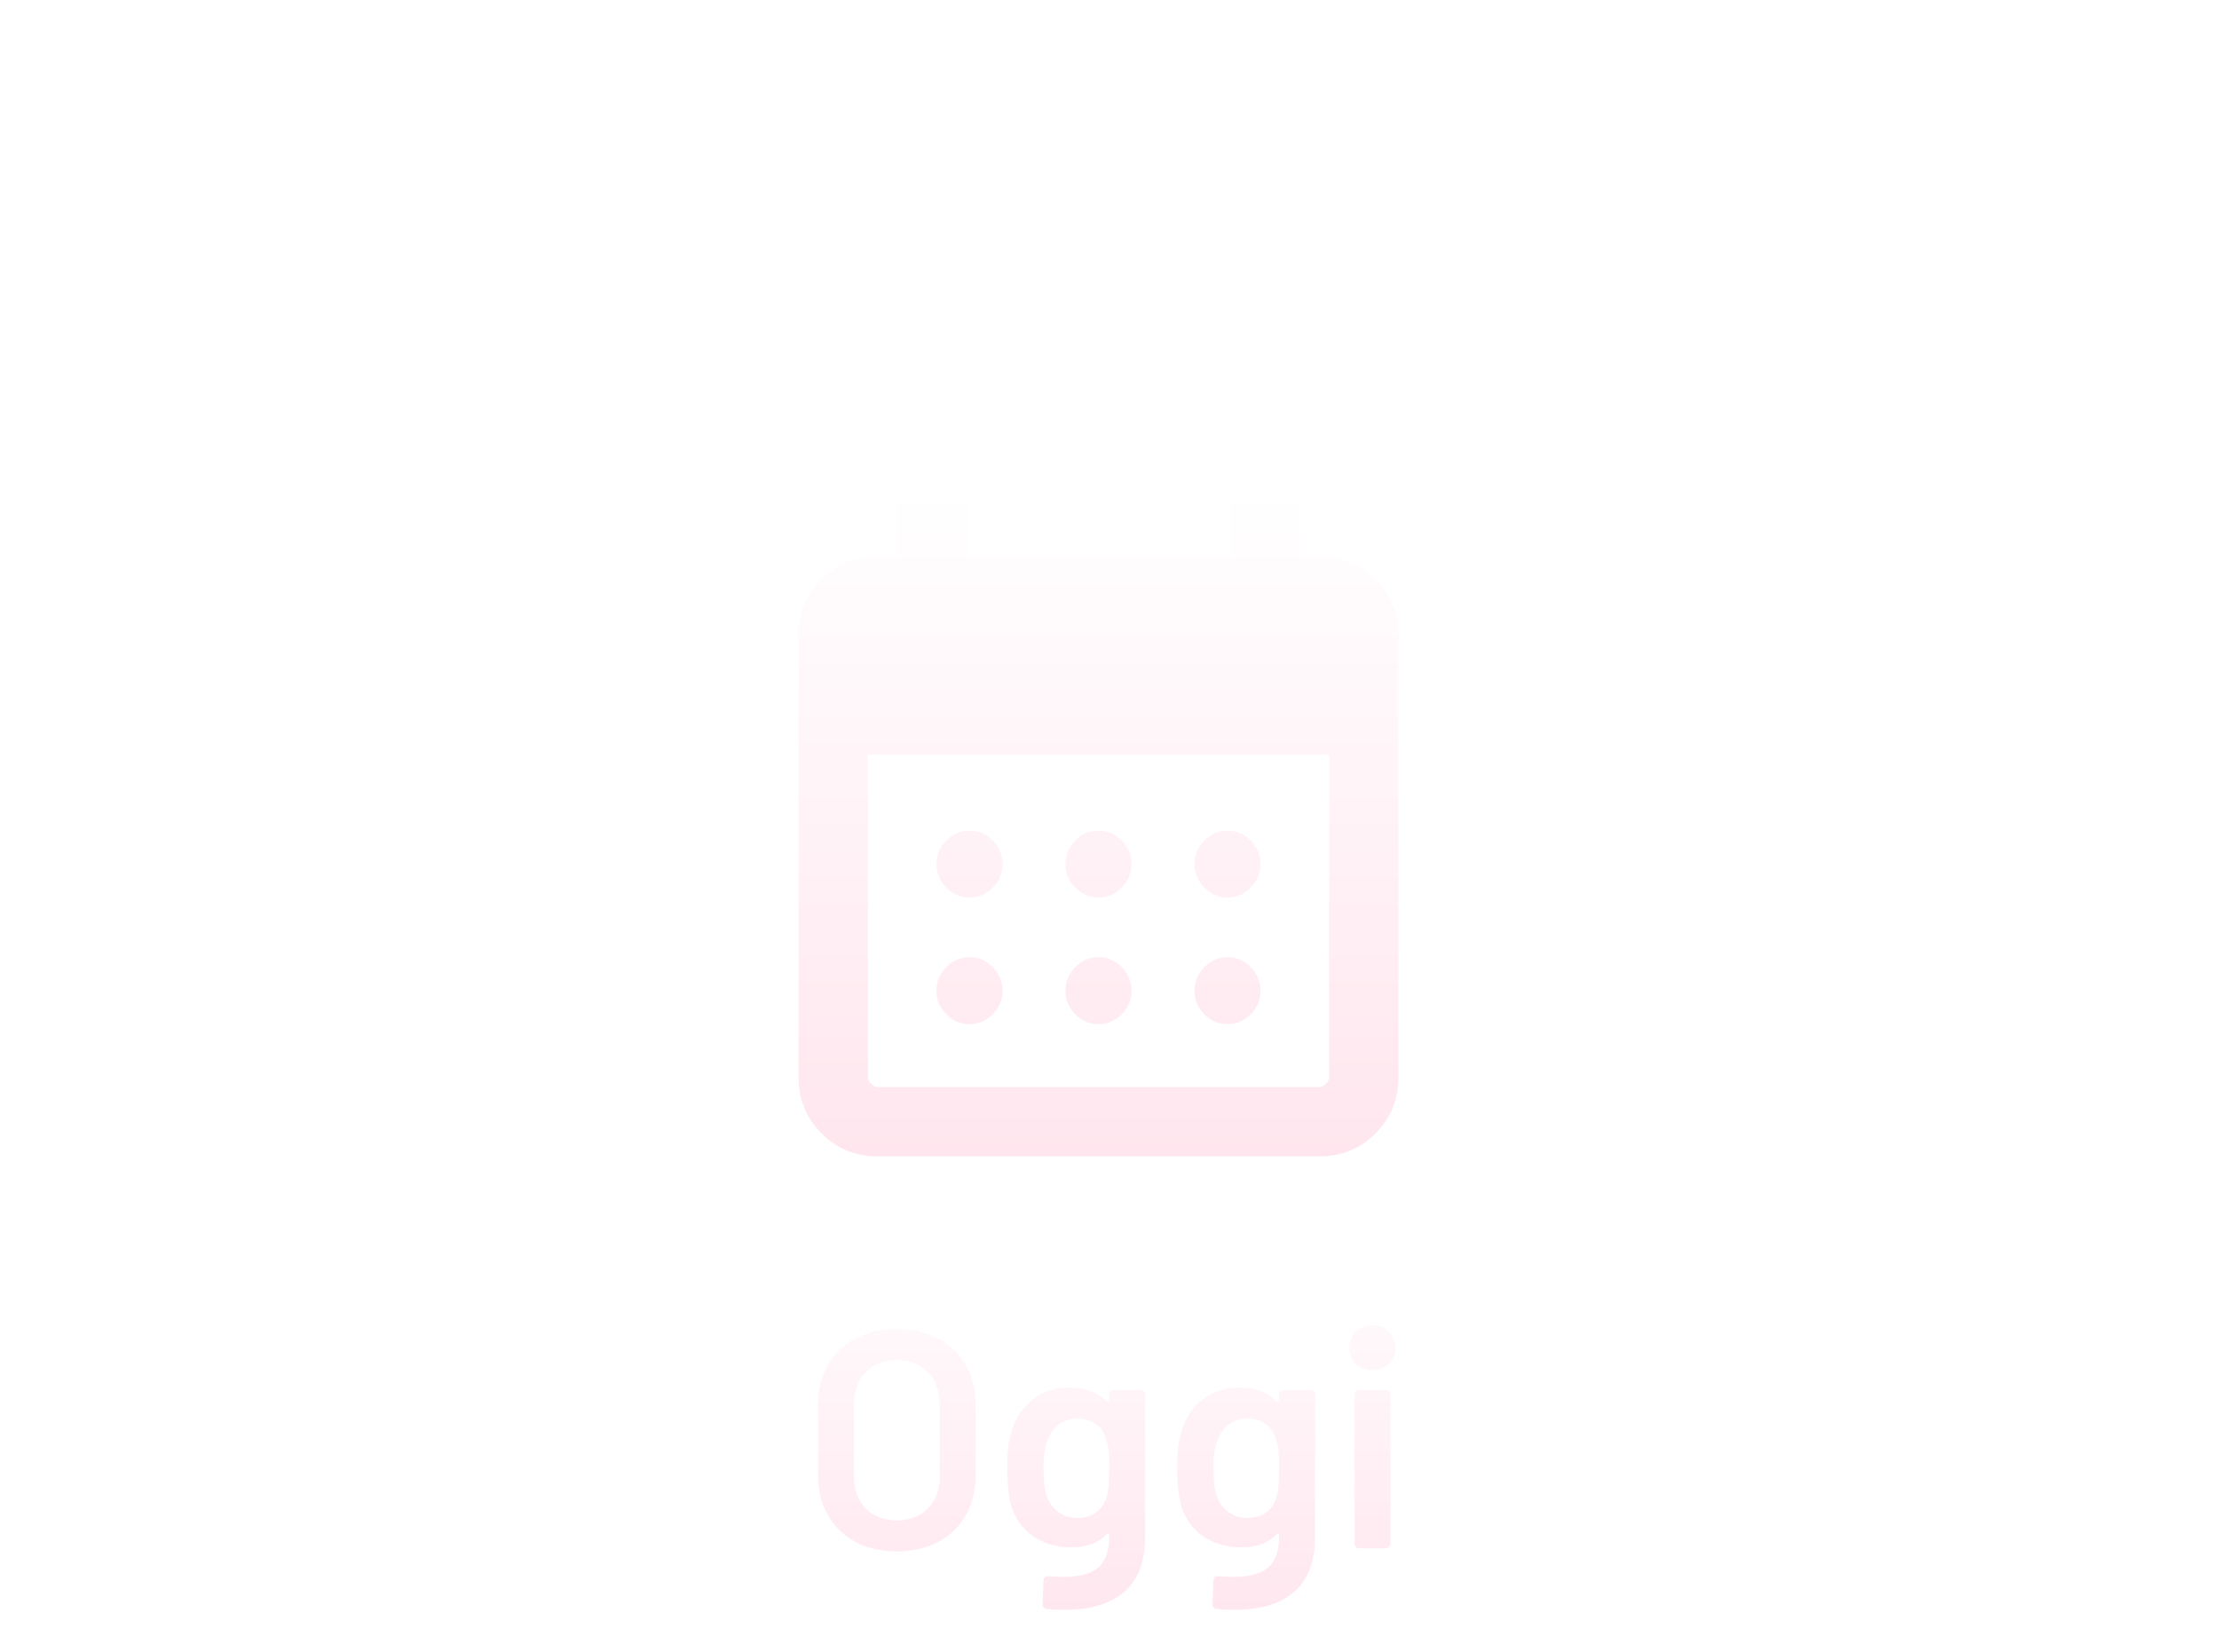
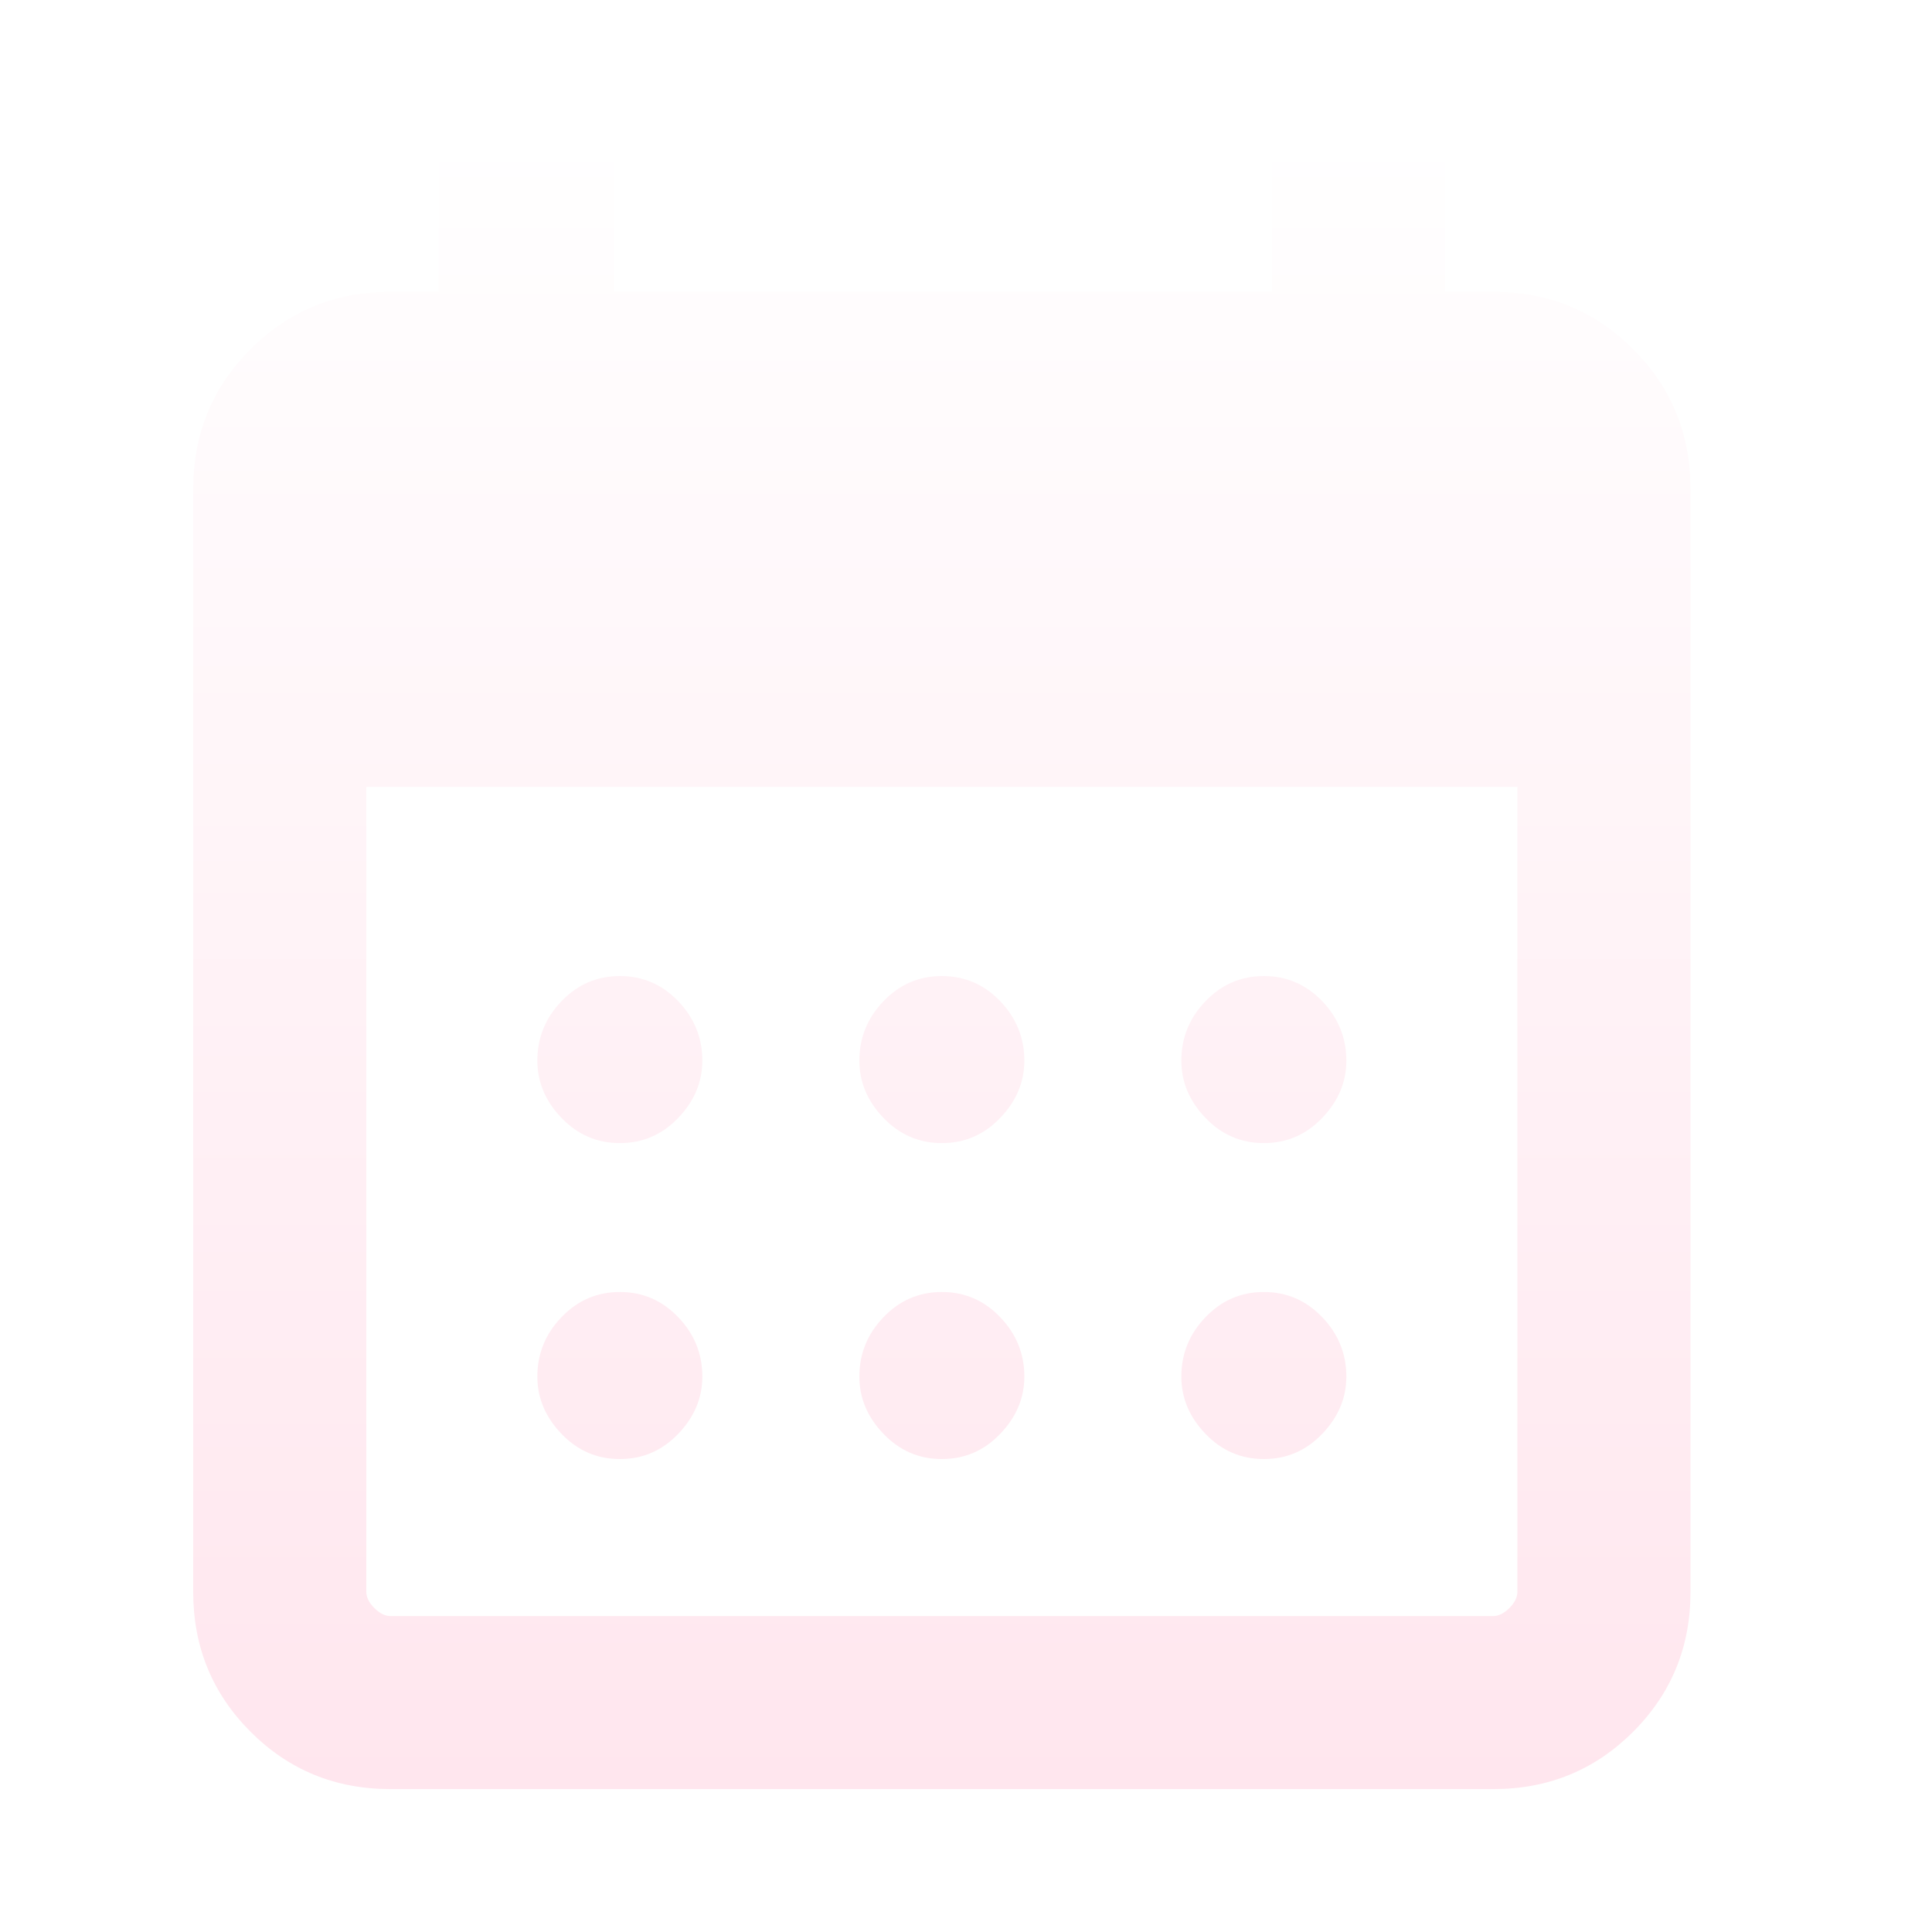
- <svg xmlns="http://www.w3.org/2000/svg" width="86" height="64" viewBox="0 0 86 64" fill="none">
-   <mask id="mask0_1076_15835" style="mask-type:alpha" maskUnits="userSpaceOnUse" x="27" y="17" width="31" height="30">
-     <rect x="27.574" y="17" width="30" height="30" fill="#D9D9D9" />
-   </mask>
-   <g mask="url(#mask0_1076_15835)">
-     <path d="M42.574 34.781C42.22 34.781 41.918 34.651 41.668 34.39C41.418 34.13 41.293 33.833 41.293 33.5C41.293 33.146 41.418 32.838 41.668 32.578C41.918 32.318 42.22 32.188 42.574 32.188C42.928 32.188 43.23 32.318 43.48 32.578C43.73 32.838 43.855 33.146 43.855 33.5C43.855 33.833 43.73 34.13 43.48 34.39C43.23 34.651 42.928 34.781 42.574 34.781ZM37.574 34.781C37.22 34.781 36.918 34.651 36.668 34.39C36.418 34.13 36.293 33.833 36.293 33.5C36.293 33.146 36.418 32.838 36.668 32.578C36.918 32.318 37.22 32.188 37.574 32.188C37.928 32.188 38.23 32.318 38.48 32.578C38.73 32.838 38.855 33.146 38.855 33.5C38.855 33.833 38.73 34.13 38.48 34.39C38.23 34.651 37.928 34.781 37.574 34.781ZM47.574 34.781C47.22 34.781 46.918 34.651 46.668 34.39C46.418 34.13 46.293 33.833 46.293 33.5C46.293 33.146 46.418 32.838 46.668 32.578C46.918 32.318 47.22 32.188 47.574 32.188C47.928 32.188 48.23 32.318 48.48 32.578C48.73 32.838 48.855 33.146 48.855 33.5C48.855 33.833 48.73 34.13 48.48 34.39C48.23 34.651 47.928 34.781 47.574 34.781ZM42.574 39.688C42.22 39.688 41.918 39.557 41.668 39.296C41.418 39.036 41.293 38.74 41.293 38.406C41.293 38.052 41.418 37.745 41.668 37.484C41.918 37.224 42.22 37.094 42.574 37.094C42.928 37.094 43.23 37.224 43.48 37.484C43.73 37.745 43.855 38.052 43.855 38.406C43.855 38.74 43.73 39.036 43.48 39.296C43.23 39.557 42.928 39.688 42.574 39.688ZM37.574 39.688C37.22 39.688 36.918 39.557 36.668 39.296C36.418 39.036 36.293 38.74 36.293 38.406C36.293 38.052 36.418 37.745 36.668 37.484C36.918 37.224 37.22 37.094 37.574 37.094C37.928 37.094 38.23 37.224 38.48 37.484C38.73 37.745 38.855 38.052 38.855 38.406C38.855 38.74 38.73 39.036 38.48 39.296C38.23 39.557 37.928 39.688 37.574 39.688ZM47.574 39.688C47.22 39.688 46.918 39.557 46.668 39.296C46.418 39.036 46.293 38.74 46.293 38.406C46.293 38.052 46.418 37.745 46.668 37.484C46.918 37.224 47.22 37.094 47.574 37.094C47.928 37.094 48.23 37.224 48.48 37.484C48.73 37.745 48.855 38.052 48.855 38.406C48.855 38.74 48.73 39.036 48.48 39.296C48.23 39.557 47.928 39.688 47.574 39.688ZM34.012 44.812C33.158 44.812 32.434 44.516 31.84 43.922C31.246 43.328 30.949 42.604 30.949 41.75V24.625C30.949 23.771 31.246 23.047 31.84 22.453C32.434 21.859 33.158 21.562 34.012 21.562H34.762V19.031H37.48V21.562H47.699V19.031H50.387V21.562H51.137C51.991 21.562 52.715 21.859 53.308 22.453C53.902 23.047 54.199 23.771 54.199 24.625V41.75C54.199 42.604 53.902 43.328 53.308 43.922C52.715 44.516 51.991 44.812 51.137 44.812H34.012ZM34.012 42.125H51.137C51.22 42.125 51.303 42.083 51.387 42C51.47 41.917 51.512 41.833 51.512 41.75V29.25H33.637V41.75C33.637 41.833 33.678 41.917 33.762 42C33.845 42.083 33.928 42.125 34.012 42.125Z" fill="url(#paint0_linear_1076_15835)" />
-   </g>
-   <path d="M34.753 60.12C32.929 60.12 31.705 58.944 31.705 57.168V54.432C31.705 52.68 32.929 51.504 34.753 51.504C36.589 51.504 37.813 52.68 37.813 54.432V57.168C37.813 58.944 36.589 60.12 34.753 60.12ZM34.753 58.92C35.761 58.92 36.421 58.248 36.421 57.216V54.42C36.421 53.388 35.761 52.704 34.753 52.704C33.757 52.704 33.097 53.388 33.097 54.42V57.216C33.097 58.248 33.757 58.92 34.753 58.92ZM42.986 54.06C42.986 53.94 43.058 53.868 43.178 53.868H44.186C44.306 53.868 44.378 53.94 44.378 54.06V59.592C44.378 62.04 42.482 62.532 40.574 62.352C40.454 62.34 40.406 62.268 40.406 62.136L40.442 61.248C40.442 61.128 40.526 61.068 40.658 61.08C42.206 61.212 42.986 60.864 42.986 59.556V59.484C42.986 59.424 42.95 59.4 42.902 59.448C42.602 59.76 42.17 59.964 41.522 59.964C40.586 59.964 39.554 59.52 39.194 58.356C39.074 57.924 39.038 57.42 39.038 56.904C39.038 56.34 39.074 55.812 39.23 55.38C39.542 54.432 40.358 53.772 41.438 53.772C42.098 53.772 42.566 53.976 42.902 54.312C42.95 54.36 42.986 54.336 42.986 54.276V54.06ZM42.902 57.96C42.962 57.732 42.986 57.54 42.986 56.892C42.986 56.256 42.962 56.088 42.89 55.848C42.77 55.344 42.374 54.972 41.75 54.972C41.138 54.972 40.754 55.356 40.586 55.848C40.49 56.076 40.442 56.4 40.442 56.904C40.442 57.432 40.49 57.768 40.562 57.948C40.718 58.44 41.138 58.824 41.762 58.824C42.41 58.824 42.782 58.44 42.902 57.96ZM49.572 54.06C49.572 53.94 49.644 53.868 49.764 53.868H50.772C50.892 53.868 50.964 53.94 50.964 54.06V59.592C50.964 62.04 49.068 62.532 47.16 62.352C47.04 62.34 46.992 62.268 46.992 62.136L47.028 61.248C47.028 61.128 47.112 61.068 47.244 61.08C48.792 61.212 49.572 60.864 49.572 59.556V59.484C49.572 59.424 49.536 59.4 49.488 59.448C49.188 59.76 48.756 59.964 48.108 59.964C47.172 59.964 46.14 59.52 45.78 58.356C45.66 57.924 45.624 57.42 45.624 56.904C45.624 56.34 45.66 55.812 45.816 55.38C46.128 54.432 46.944 53.772 48.024 53.772C48.684 53.772 49.152 53.976 49.488 54.312C49.536 54.36 49.572 54.336 49.572 54.276V54.06ZM49.488 57.96C49.548 57.732 49.572 57.54 49.572 56.892C49.572 56.256 49.548 56.088 49.476 55.848C49.356 55.344 48.96 54.972 48.336 54.972C47.724 54.972 47.34 55.356 47.172 55.848C47.076 56.076 47.028 56.4 47.028 56.904C47.028 57.432 47.076 57.768 47.148 57.948C47.304 58.44 47.724 58.824 48.348 58.824C48.996 58.824 49.368 58.44 49.488 57.96ZM53.194 53.1C52.666 53.1 52.294 52.74 52.294 52.224C52.294 51.72 52.666 51.36 53.194 51.36C53.722 51.36 54.082 51.72 54.082 52.224C54.082 52.74 53.722 53.1 53.194 53.1ZM52.69 60C52.57 60 52.498 59.928 52.498 59.808V54.06C52.498 53.94 52.57 53.868 52.69 53.868H53.698C53.818 53.868 53.89 53.94 53.89 54.06V59.808C53.89 59.928 53.818 60 53.698 60H52.69Z" fill="url(#paint1_linear_1076_15835)" />
+ <svg xmlns="http://www.w3.org/2000/svg" width="30" height="30" viewBox="0 0 30 30" fill="none">
+   <path d="M14.625 17.75C14.271 17.75 13.969 17.62 13.719 17.359C13.469 17.099 13.344 16.802 13.344 16.469C13.344 16.115 13.469 15.807 13.719 15.546C13.969 15.286 14.271 15.156 14.625 15.156C14.979 15.156 15.281 15.286 15.531 15.546C15.781 15.807 15.906 16.115 15.906 16.469C15.906 16.802 15.781 17.099 15.531 17.359C15.281 17.62 14.979 17.75 14.625 17.75ZM9.625 17.75C9.271 17.75 8.969 17.62 8.719 17.359C8.469 17.099 8.344 16.802 8.344 16.469C8.344 16.115 8.469 15.807 8.719 15.546C8.969 15.286 9.271 15.156 9.625 15.156C9.979 15.156 10.281 15.286 10.531 15.546C10.781 15.807 10.906 16.115 10.906 16.469C10.906 16.802 10.781 17.099 10.531 17.359C10.281 17.62 9.979 17.75 9.625 17.75ZM19.625 17.75C19.271 17.75 18.969 17.62 18.719 17.359C18.469 17.099 18.344 16.802 18.344 16.469C18.344 16.115 18.469 15.807 18.719 15.546C18.969 15.286 19.271 15.156 19.625 15.156C19.979 15.156 20.281 15.286 20.531 15.546C20.781 15.807 20.906 16.115 20.906 16.469C20.906 16.802 20.781 17.099 20.531 17.359C20.281 17.62 19.979 17.75 19.625 17.75ZM14.625 22.656C14.271 22.656 13.969 22.526 13.719 22.265C13.469 22.005 13.344 21.708 13.344 21.375C13.344 21.021 13.469 20.713 13.719 20.453C13.969 20.192 14.271 20.062 14.625 20.062C14.979 20.062 15.281 20.192 15.531 20.453C15.781 20.713 15.906 21.021 15.906 21.375C15.906 21.708 15.781 22.005 15.531 22.265C15.281 22.526 14.979 22.656 14.625 22.656ZM9.625 22.656C9.271 22.656 8.969 22.526 8.719 22.265C8.469 22.005 8.344 21.708 8.344 21.375C8.344 21.021 8.469 20.713 8.719 20.453C8.969 20.192 9.271 20.062 9.625 20.062C9.979 20.062 10.281 20.192 10.531 20.453C10.781 20.713 10.906 21.021 10.906 21.375C10.906 21.708 10.781 22.005 10.531 22.265C10.281 22.526 9.979 22.656 9.625 22.656ZM19.625 22.656C19.271 22.656 18.969 22.526 18.719 22.265C18.469 22.005 18.344 21.708 18.344 21.375C18.344 21.021 18.469 20.713 18.719 20.453C18.969 20.192 19.271 20.062 19.625 20.062C19.979 20.062 20.281 20.192 20.531 20.453C20.781 20.713 20.906 21.021 20.906 21.375C20.906 21.708 20.781 22.005 20.531 22.265C20.281 22.526 19.979 22.656 19.625 22.656ZM6.062 27.781C5.208 27.781 4.485 27.485 3.891 26.891C3.297 26.297 3 25.573 3 24.719V7.594C3 6.74 3.297 6.015 3.891 5.421C4.485 4.828 5.208 4.531 6.062 4.531H6.812V2H9.531V4.531H19.75V2H22.438V4.531H23.188C24.042 4.531 24.765 4.828 25.359 5.421C25.953 6.015 26.25 6.74 26.25 7.594V24.719C26.25 25.573 25.953 26.297 25.359 26.891C24.765 27.485 24.042 27.781 23.188 27.781H6.062ZM6.062 25.094H23.188C23.271 25.094 23.354 25.052 23.438 24.969C23.521 24.885 23.562 24.802 23.562 24.719V12.219H5.688V24.719C5.688 24.802 5.729 24.885 5.812 24.969C5.896 25.052 5.979 25.094 6.062 25.094Z" fill="url(#paint0_linear_68_12815)" />
  <defs>
-     <linearGradient id="paint0_linear_1076_15835" x1="42.574" y1="19.031" x2="42.574" y2="44.812" gradientUnits="userSpaceOnUse">
-       <stop stop-color="white" />
-       <stop offset="1" stop-color="#FFE6EE" />
-     </linearGradient>
-     <linearGradient id="paint1_linear_1076_15835" x1="42.875" y1="47" x2="42.875" y2="63" gradientUnits="userSpaceOnUse">
+     <linearGradient id="paint0_linear_68_12815" x1="14.625" y1="2" x2="14.625" y2="27.781" gradientUnits="userSpaceOnUse">
      <stop stop-color="white" />
      <stop offset="1" stop-color="#FFE6EE" />
    </linearGradient>
  </defs>
</svg>
